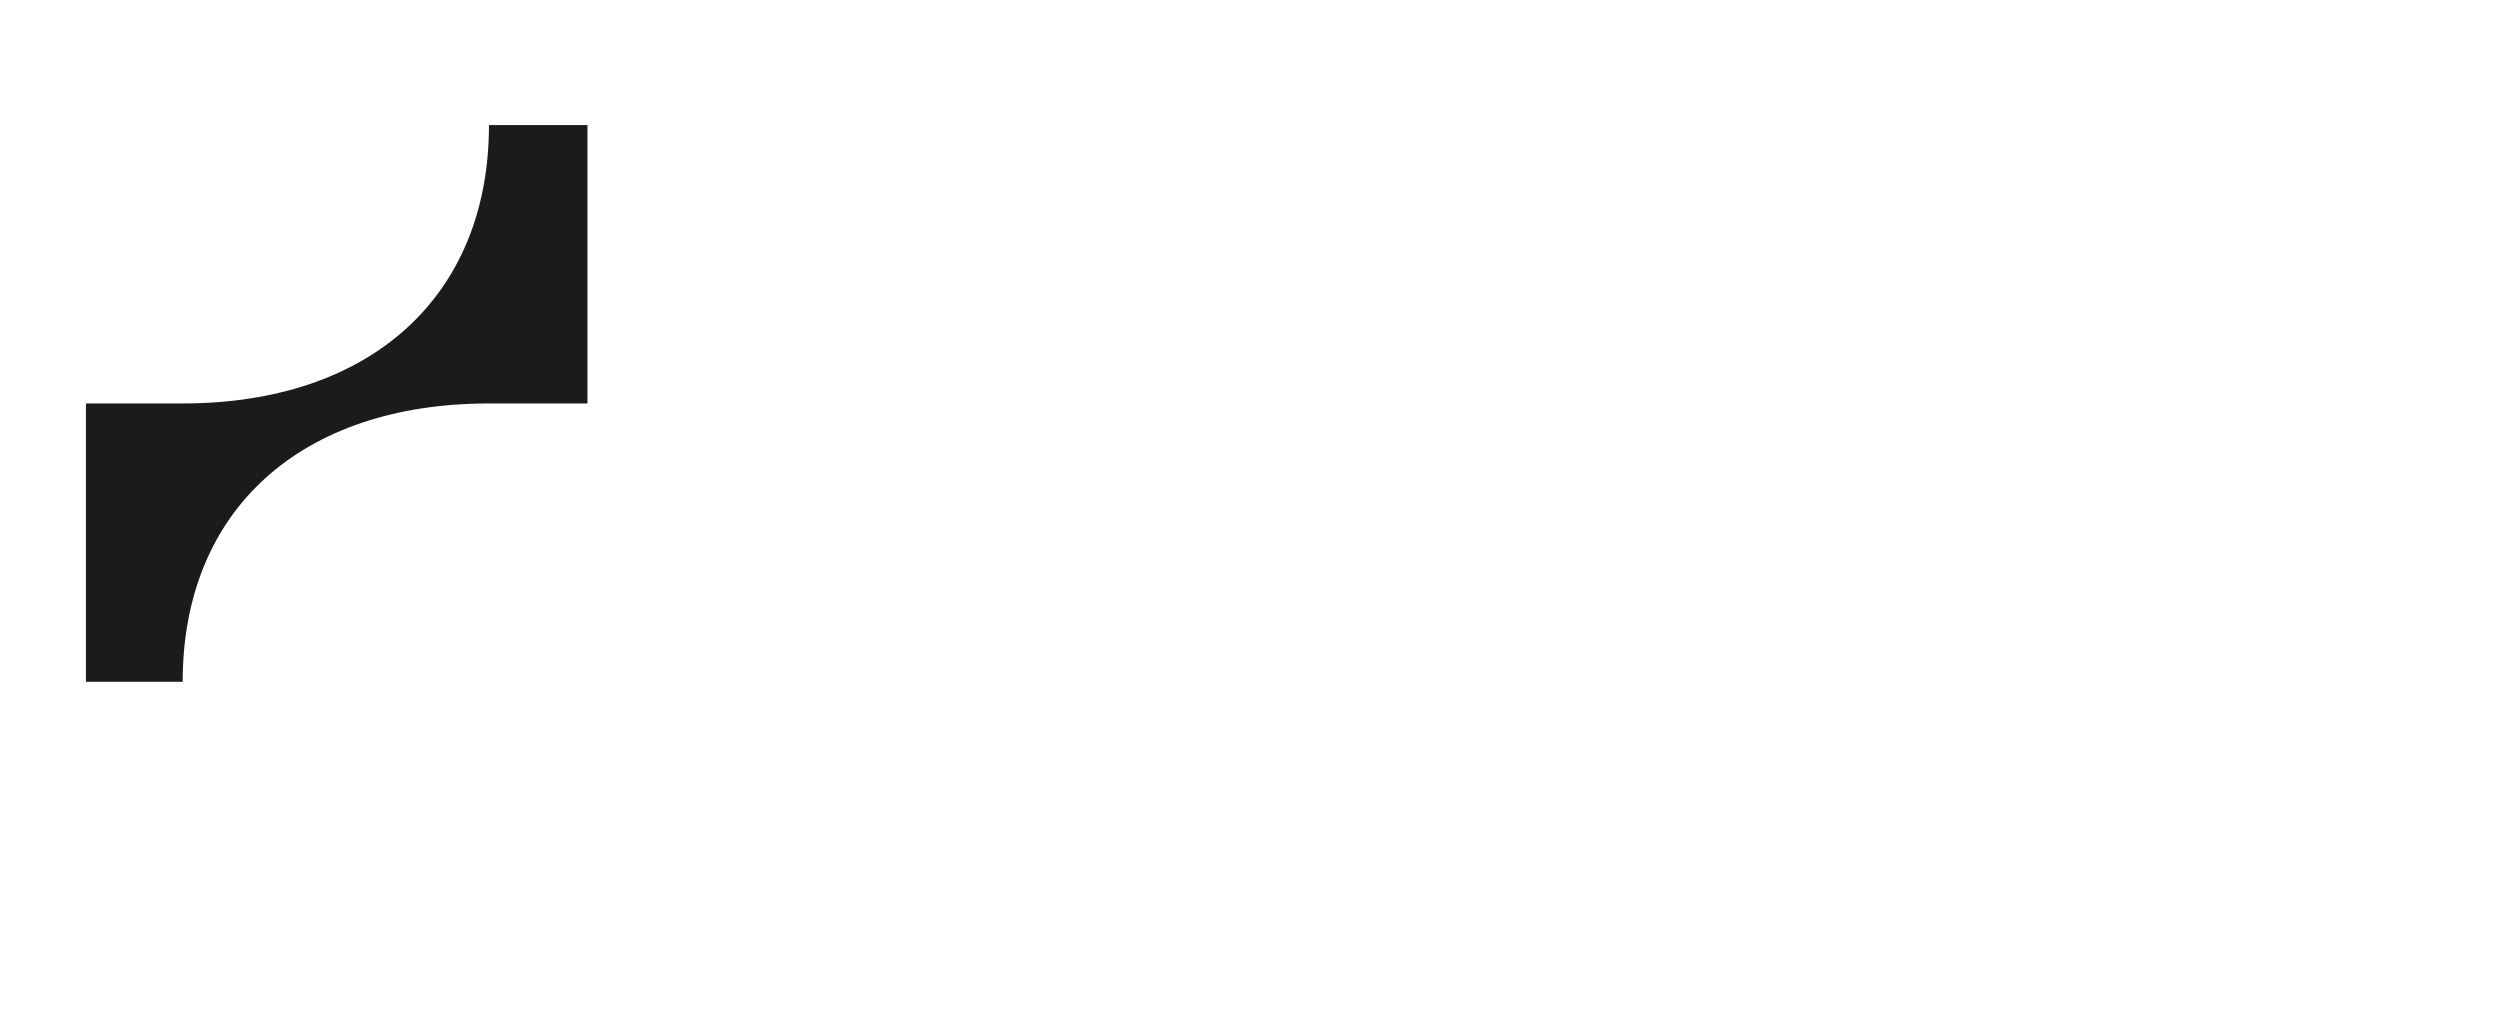
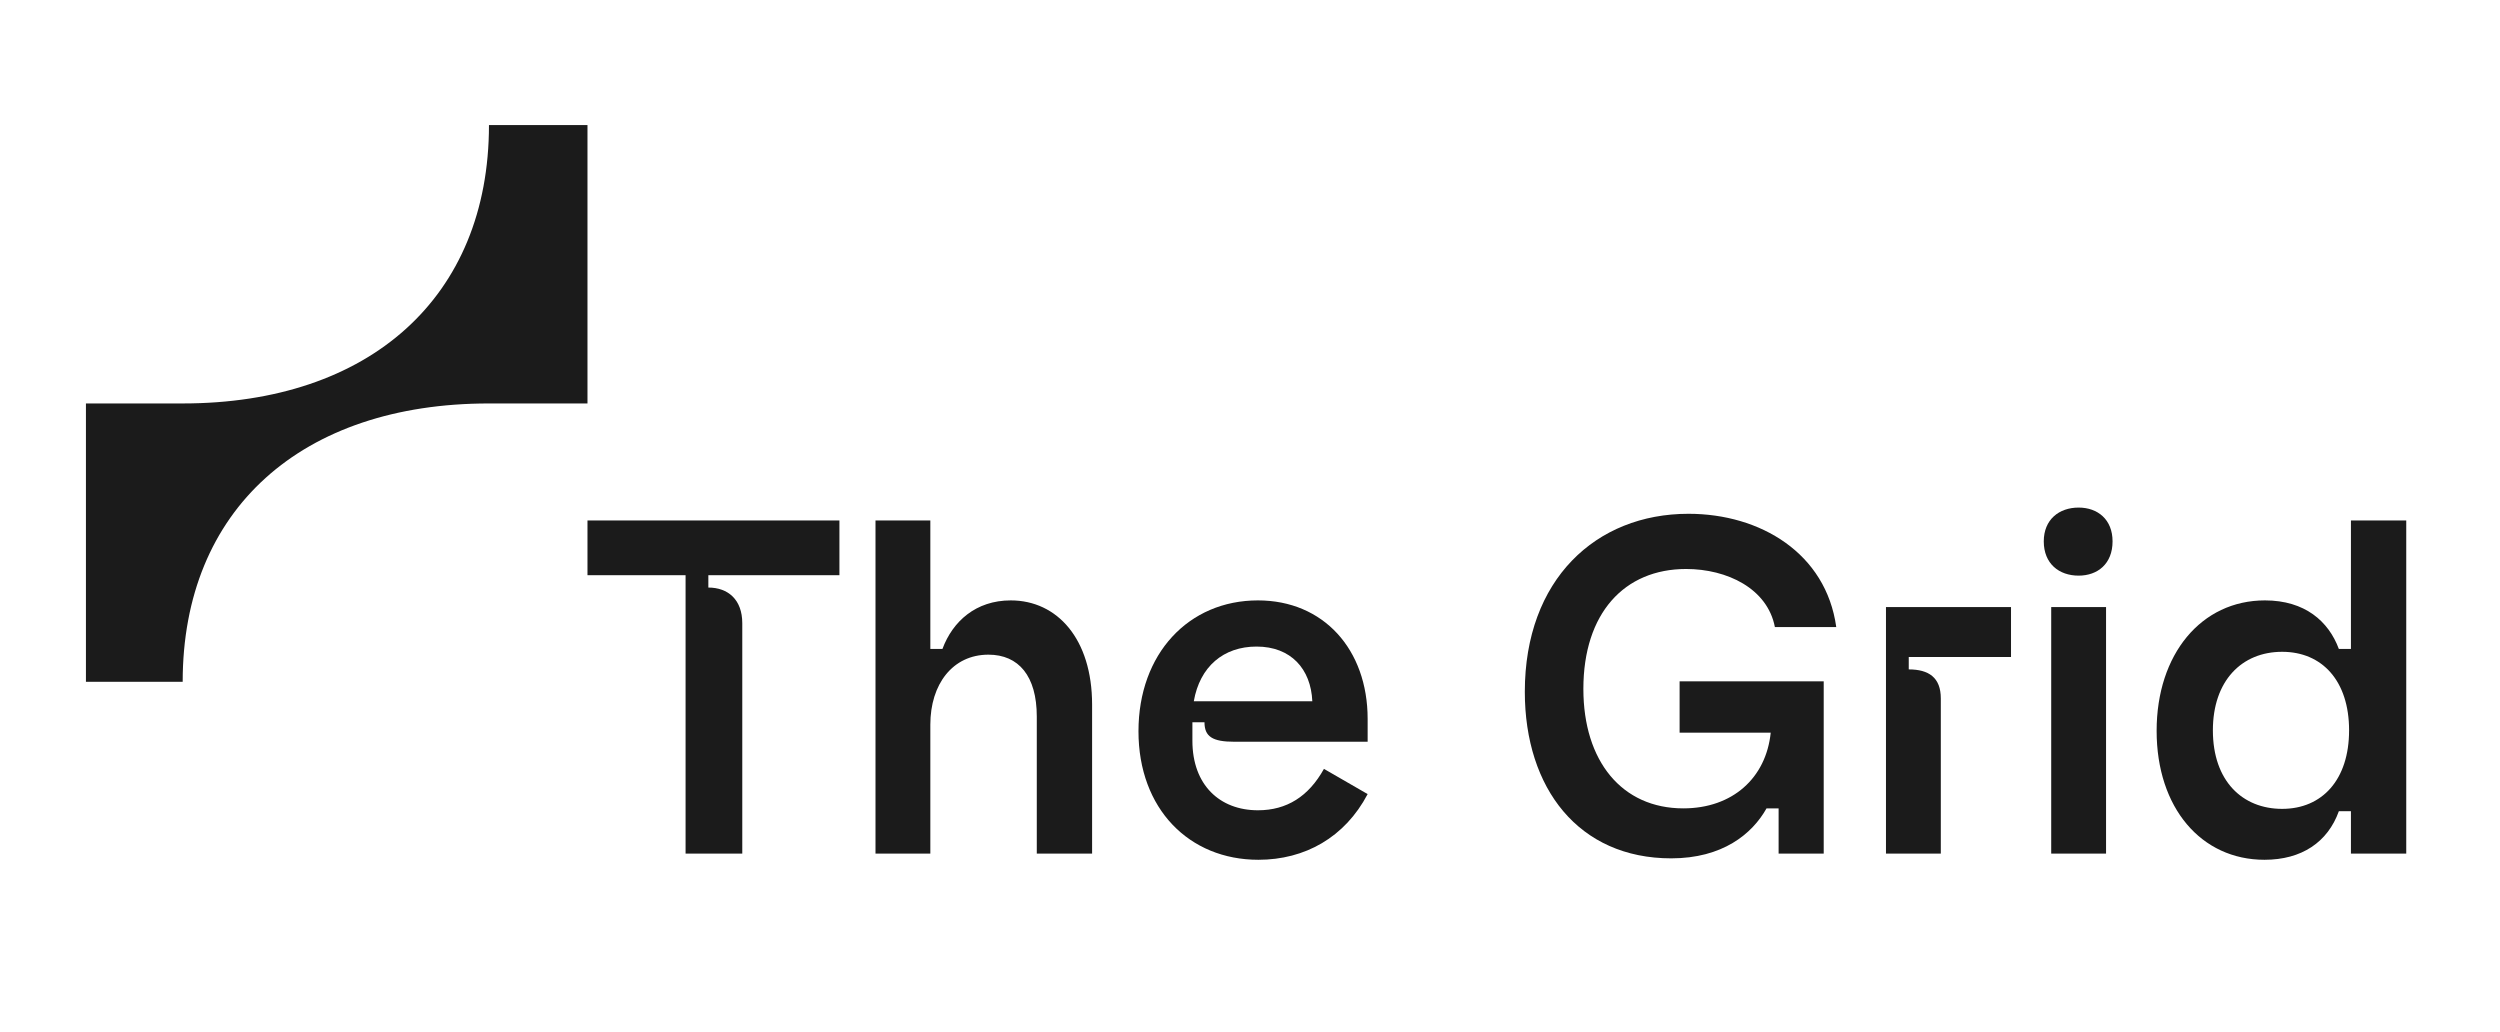
<svg xmlns="http://www.w3.org/2000/svg" width="126" height="52" viewBox="0 0 126 52" fill="none">
+   <path d="M34.553 43.021V28.989H29.609V26.23H42.307V28.989H35.701V29.613C36.684 29.613 37.411 30.212 37.411 31.412V43.021H34.553Z" fill="#1B1B1B" />
+   <path d="M44.125 43.021V26.23H46.889V32.707H47.499C48.014 31.316 49.185 30.26 50.942 30.26C53.285 30.26 55.042 32.203 55.042 35.514V43.021H52.254V36.113C52.254 34.074 51.341 32.995 49.818 32.995C48.014 32.995 46.889 34.482 46.889 36.521V43.021H44.125Z" fill="#1B1B1B" />
+   <path d="M63.423 43.333C59.932 43.333 57.379 40.766 57.379 36.856C57.379 32.946 59.909 30.26 63.4 30.26C66.703 30.26 68.929 32.73 68.929 36.233V37.384H62.205C61.104 37.384 60.706 37.12 60.706 36.401H60.097V37.336C60.097 39.567 61.479 40.838 63.4 40.838C64.852 40.838 65.953 40.143 66.727 38.751L68.929 40.022C67.781 42.205 65.766 43.333 63.423 43.333ZM66.141 35.345C66.07 33.714 65.063 32.587 63.33 32.587C61.666 32.587 60.471 33.594 60.167 35.345H66.141Z" fill="#1B1B1B" />
+   <path d="M84.23 43.261C79.568 43.261 76.851 39.735 76.851 34.866C76.851 29.205 80.435 25.895 85.097 25.895C88.728 25.895 92.032 27.885 92.547 31.603H89.454C89.08 29.66 87.042 28.677 84.98 28.677C81.864 28.677 79.802 30.908 79.802 34.722C79.802 38.368 81.747 40.742 84.839 40.742C87.323 40.742 89.01 39.207 89.244 36.928H84.652V34.338H91.915V43.021H89.642V40.742H89.033C88.307 42.038 86.807 43.261 84.23 43.261Z" fill="#1B1B1B" />
+   <path d="M95.053 43.021V30.596H101.355V33.114H96.201V33.738C97.208 33.738 97.817 34.146 97.817 35.201V43.021H95.053Z" fill="#1B1B1B" />
+   <path d="M103.381 43.02V30.595H106.145V43.02H103.381ZM104.763 29.012C103.779 29.012 103.006 28.413 103.006 27.285C103.006 26.182 103.779 25.582 104.763 25.582C105.724 25.582 106.473 26.182 106.473 27.285C106.473 28.413 105.724 29.012 104.763 29.012Z" fill="#1B1B1B" />
+   <path d="M114.13 43.333C110.943 43.333 108.694 40.719 108.694 36.833C108.694 32.971 110.943 30.26 114.153 30.26C116.168 30.26 117.363 31.316 117.878 32.707H118.487V26.23H121.275V43.021H118.487V40.886H117.878C117.316 42.446 116.004 43.333 114.13 43.333ZM115.02 40.767C117.035 40.767 118.394 39.303 118.394 36.809C118.394 34.314 117.035 32.851 115.02 32.851C112.981 32.851 111.529 34.314 111.529 36.809C111.529 39.375 113.028 40.767 115.02 40.767Z" fill="#1B1B1B" />
  <path d="M4.331 34.363H9.207C9.207 25.672 15.202 20.334 24.644 20.334H29.609V6.303H24.644C24.644 14.994 18.618 20.334 9.207 20.334H4.331V34.366V34.363Z" fill="#1B1B1B" />
</svg>
